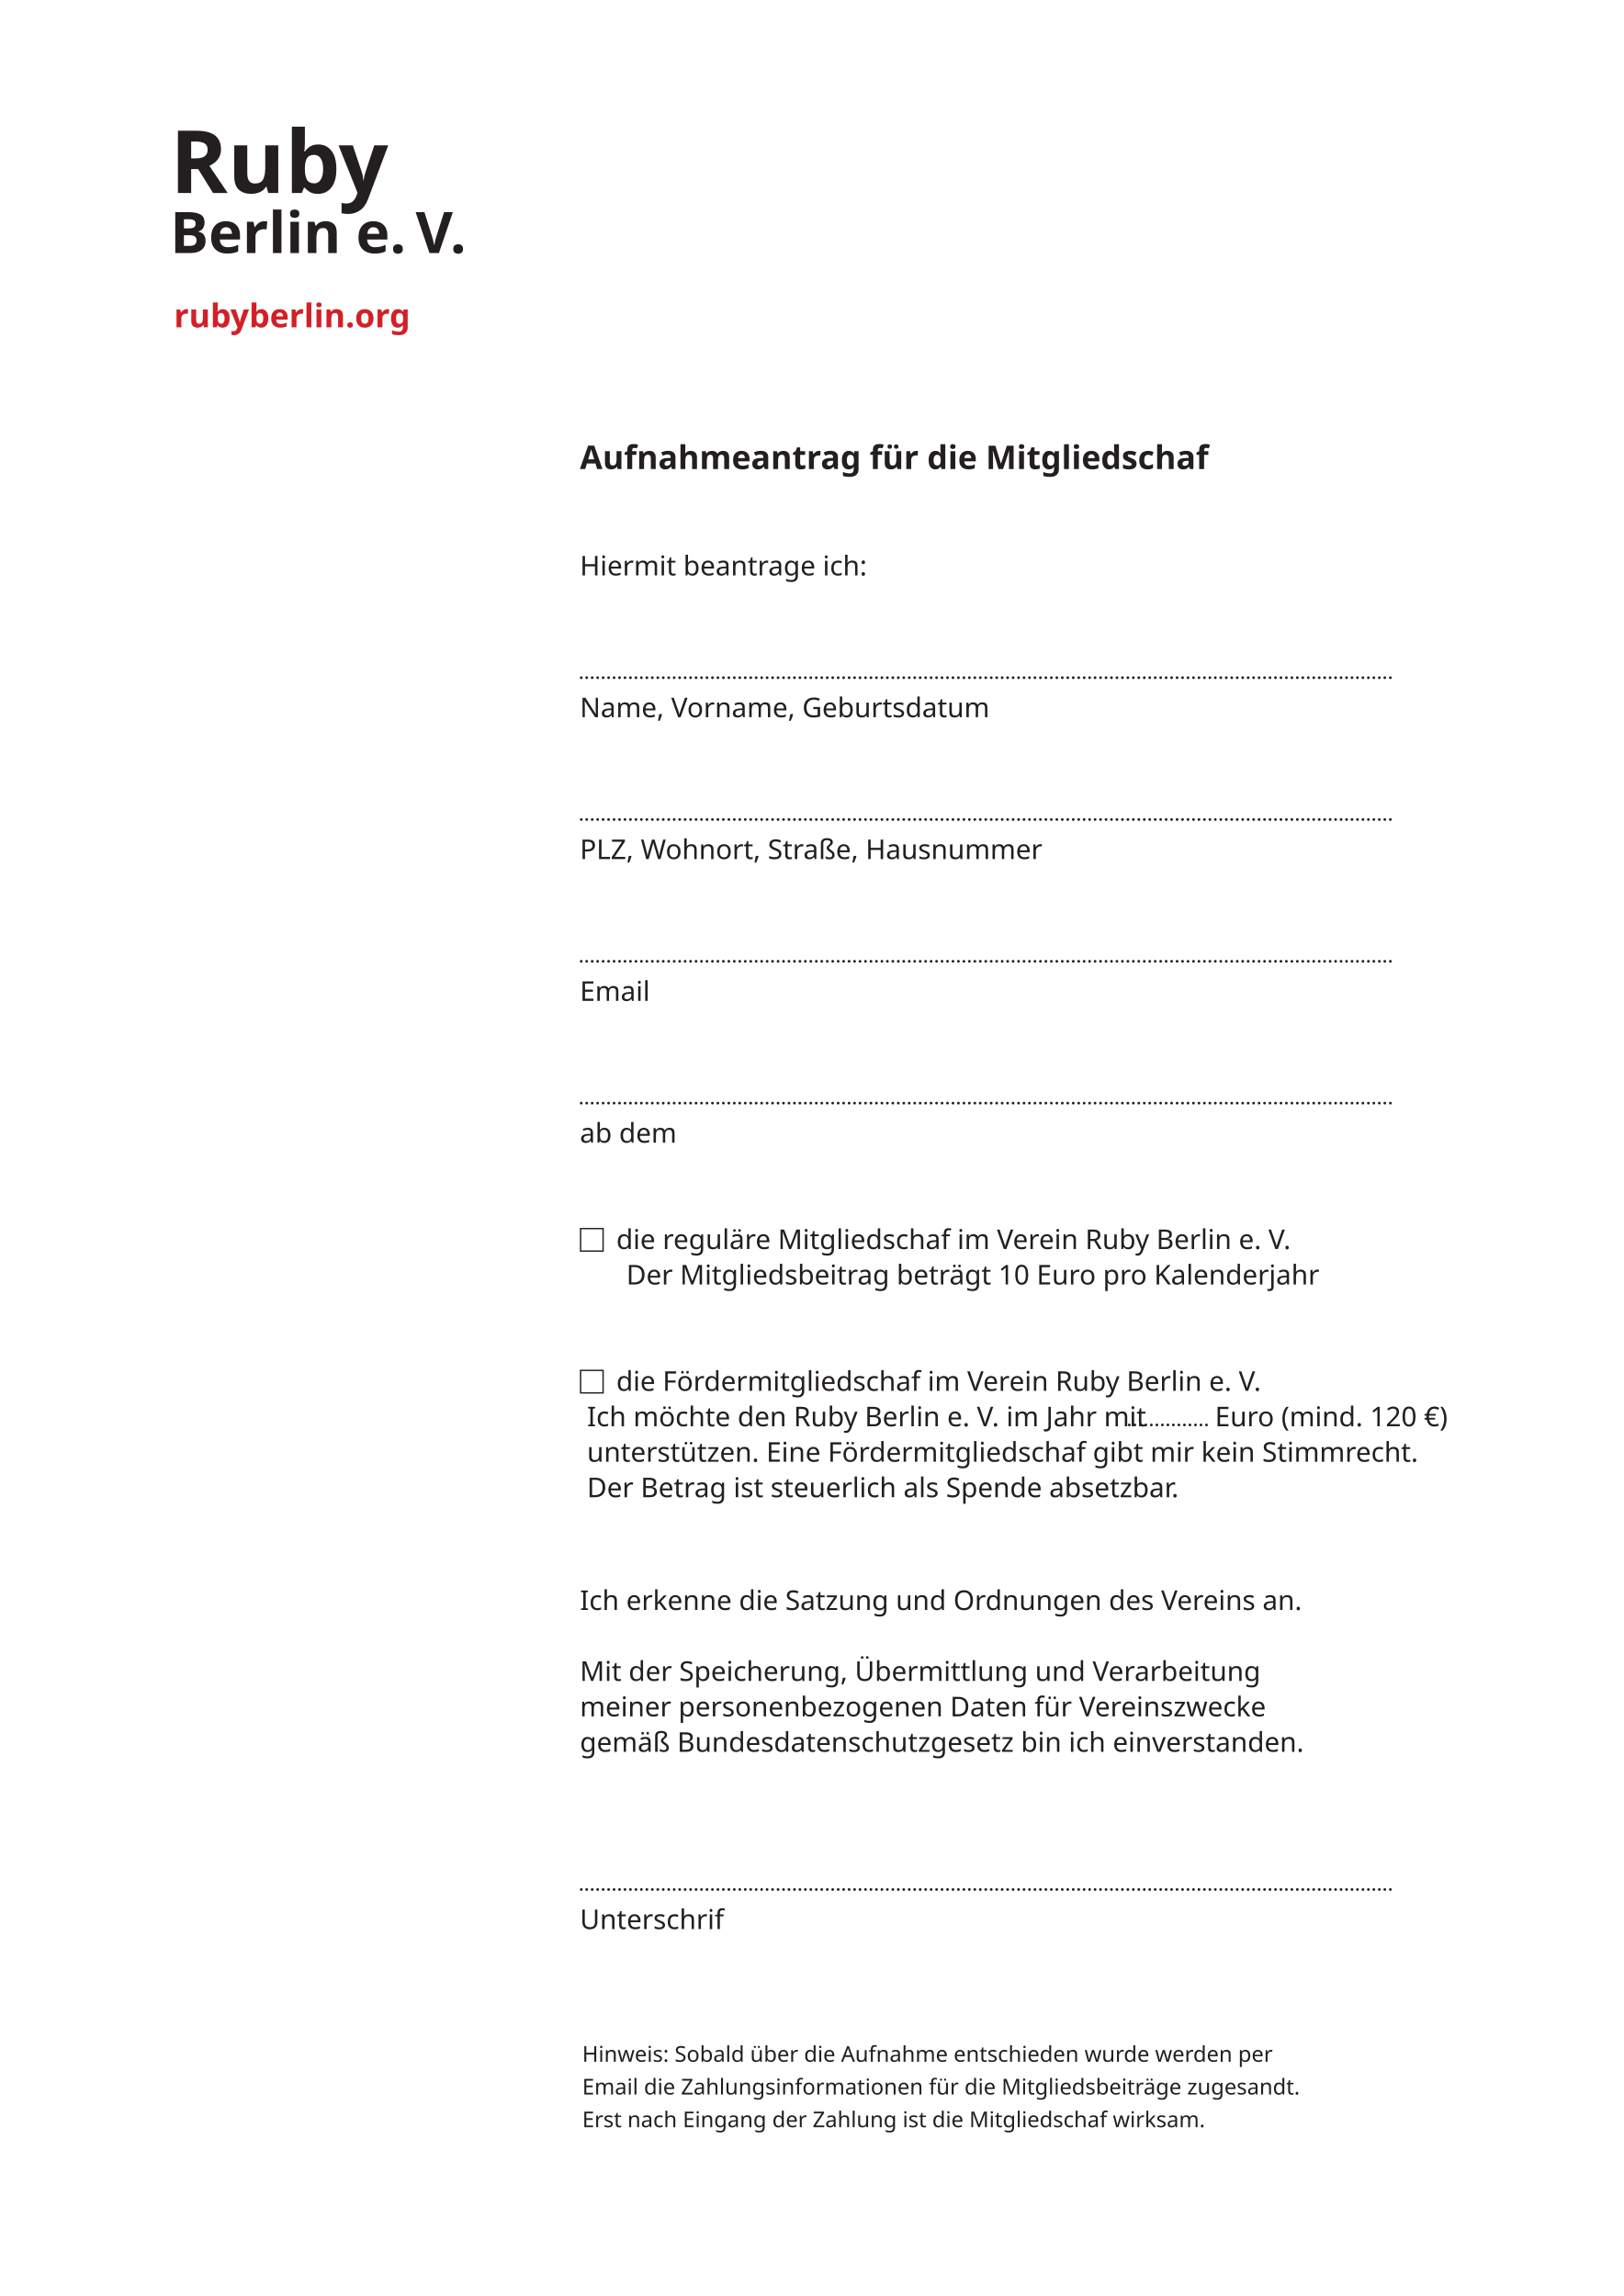
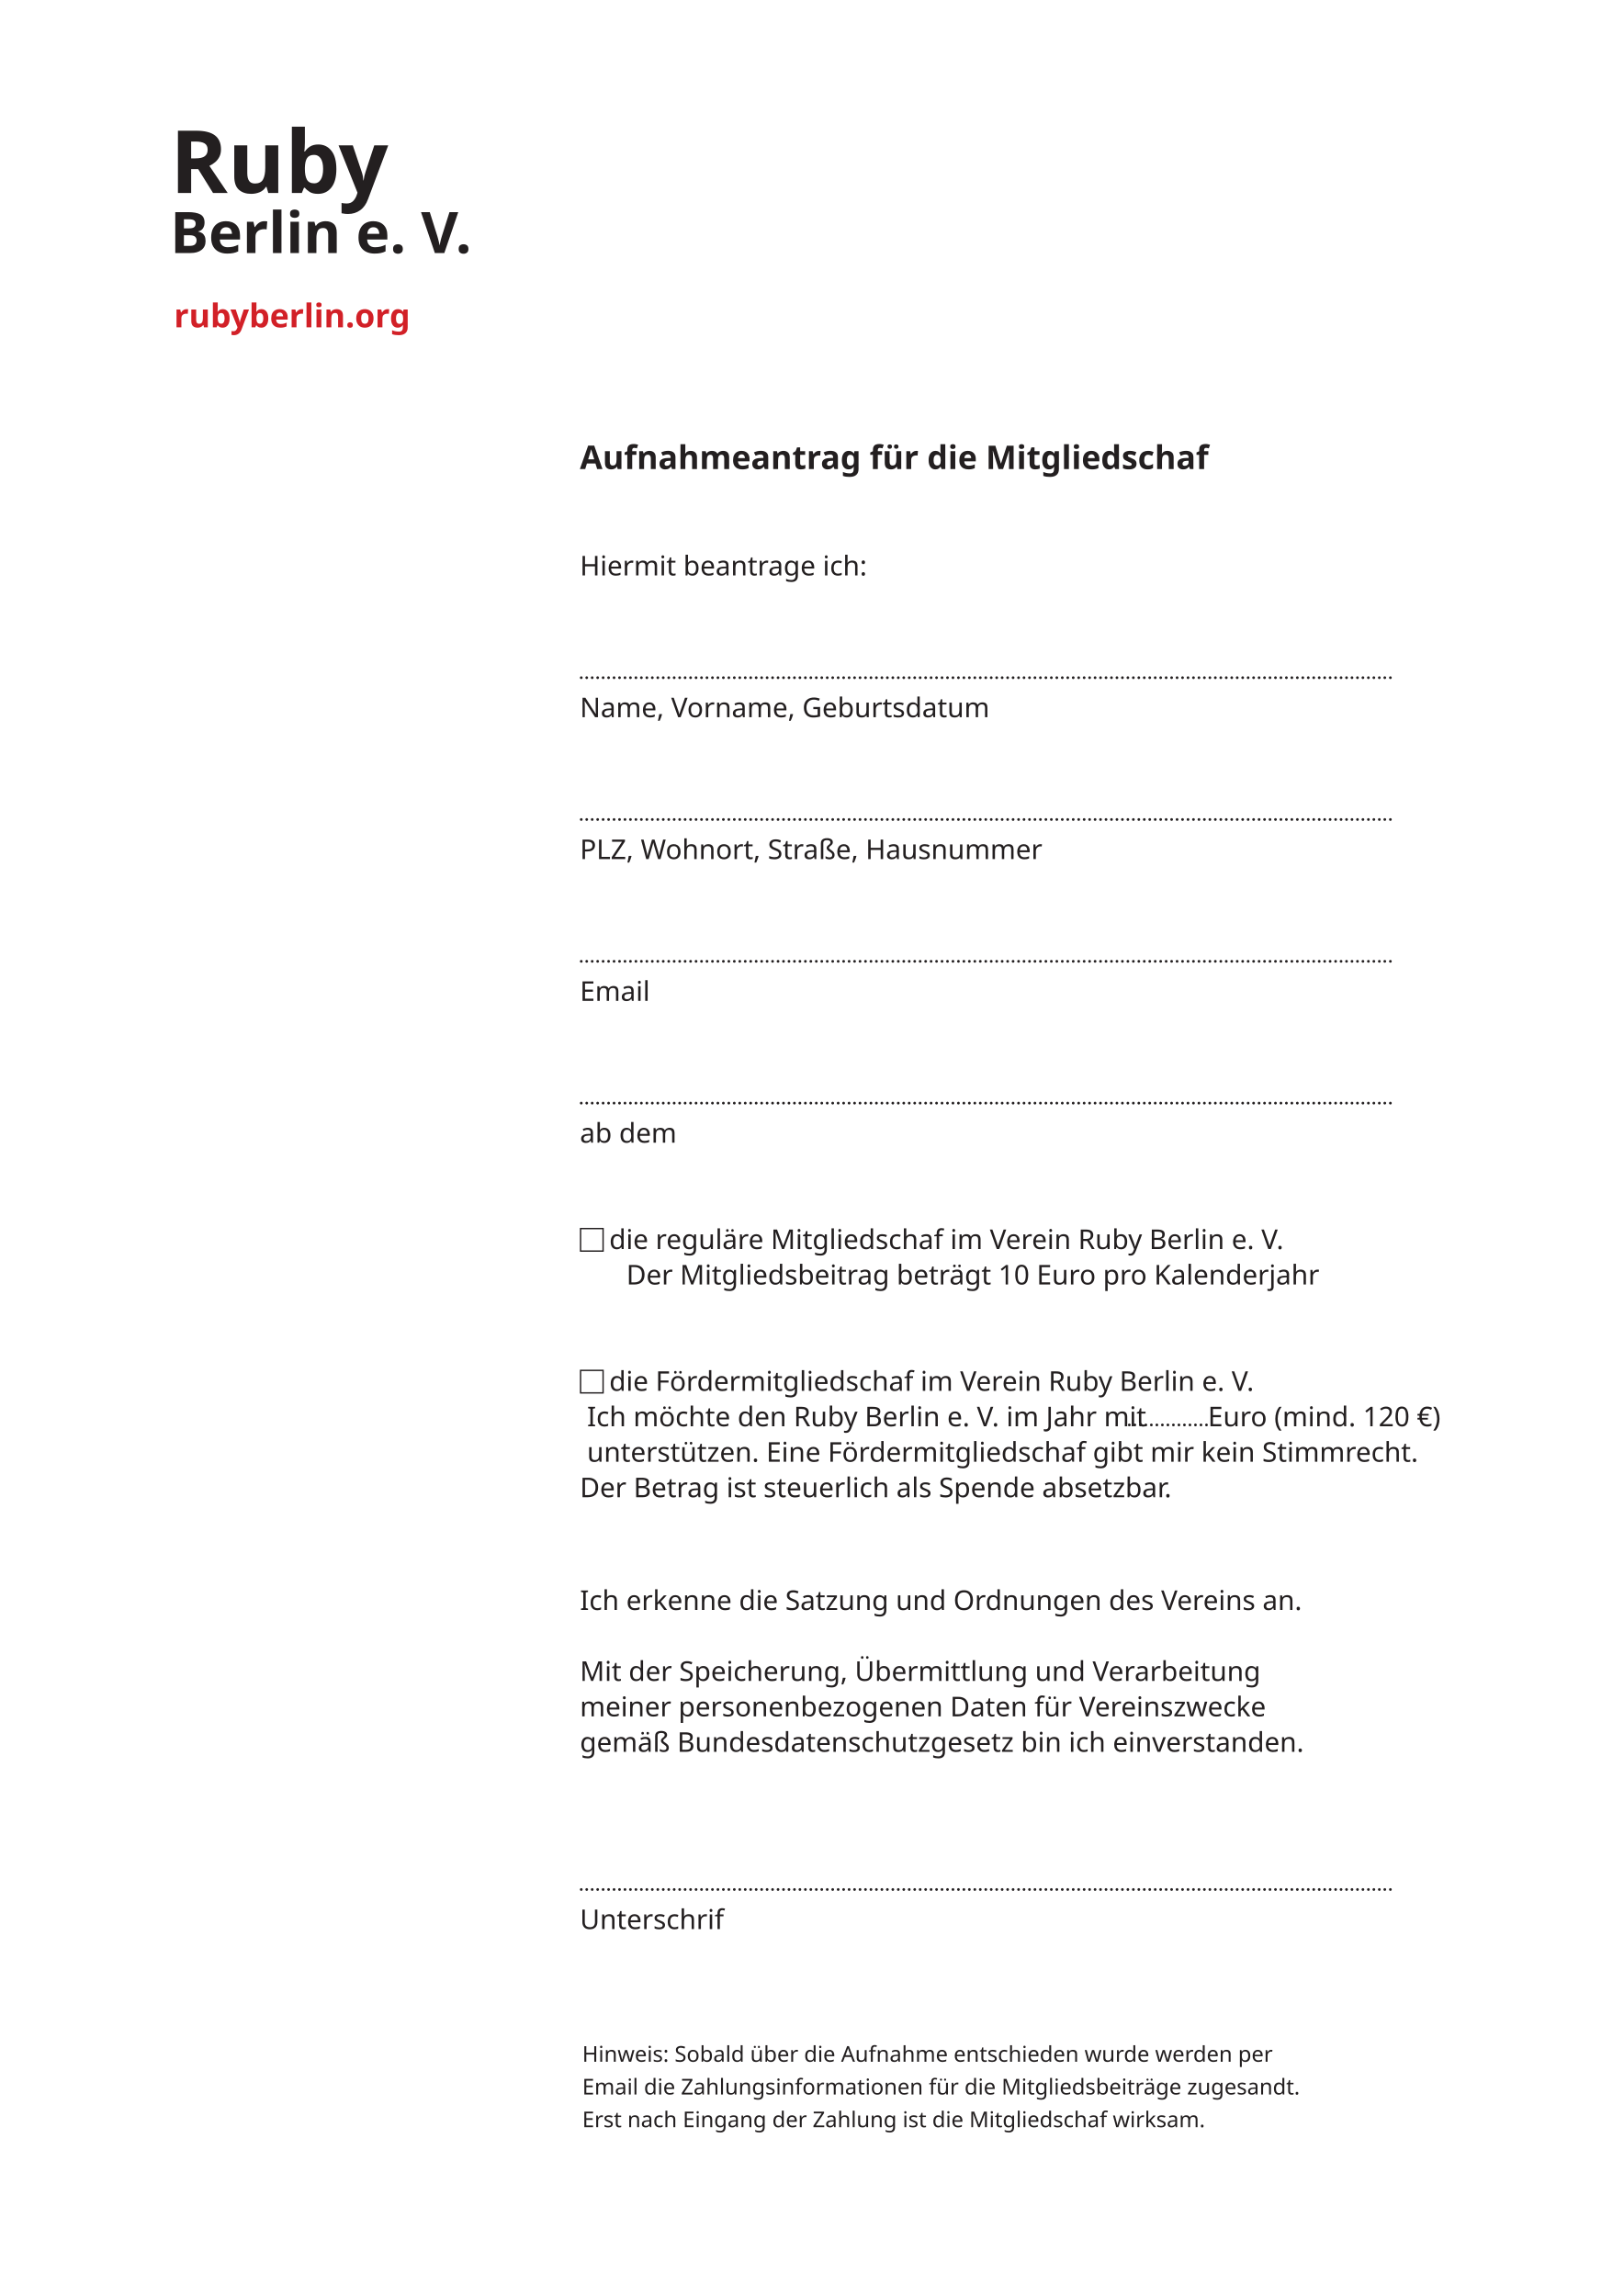
- <svg xmlns="http://www.w3.org/2000/svg" version="1.1" id="svg834" xml:space="preserve" width="793.701" height="1122.52" viewBox="0 0 793.701 1122.52">
-   <defs id="defs838" />
+ <svg xmlns="http://www.w3.org/2000/svg" id="svg834" width="793.701" height="1122.52" version="1.1" viewBox="0 0 793.701 1122.52" xml:space="preserve">
  <g id="g842" transform="matrix(1.333333,0,0,-1.333333,0,1122.52)">
-     <text transform="matrix(1,0,0,-1,212.5984,669.8976)" style="font-variant:normal;font-weight:bold;font-stretch:normal;font-size:12px;font-family:'Source Sans Pro';-inkscape-font-specification:SourceSansPro-Bold;writing-mode:lr-tb;fill:#231f20;fill-opacity:1;fill-rule:nonzero;stroke:none" id="text846">
-       <tspan x="0 6.876 13.692 17.784 24.648 30.972 37.824 48.108 54.192 60.516 67.38 71.976 76.415 82.739 89.147 91.547 95.639 102.455 107.231 109.631 116.507 119.819 126.035 128.435 137.579 140.891 145.366 151.774 155.206 158.518 164.734 171.61 176.926 182.53 189.382 195.706 203.962" y="0" id="tspan844">Aufnahmeantrag für die Mitgliedschaf </tspan>
+     <text transform="matrix(1,0,0,-1,212.5984,669.8976)" style="font-variant:normal;font-weight:700;font-stretch:normal;font-size:12px;font-family:'Source Sans Pro';-inkscape-font-specification:SourceSansPro-Bold;writing-mode:lr-tb;fill:#231f20;fill-opacity:1;fill-rule:nonzero;stroke:none" id="text846">
+       <tspan id="tspan844" x="0 6.876 13.692 17.784 24.648 30.972 37.824 48.108 54.192 60.516 67.38 71.976 76.415 82.739 89.147 91.547 95.639 102.455 107.231 109.631 116.507 119.819 126.035 128.435 137.579 140.891 145.366 151.774 155.206 158.518 164.734 171.61 176.926 182.53 189.382 195.706 203.962" y="0">Aufnahmeantrag für die Mitgliedschaf</tspan>
    </text>
-     <text transform="matrix(1,0,0,-1,212.5984,630.8976)" style="font-variant:normal;font-weight:normal;font-stretch:normal;font-size:10px;font-family:'Source Sans Pro';-inkscape-font-specification:SourceSansPro-Regular;writing-mode:lr-tb;fill:#231f20;fill-opacity:1;fill-rule:nonzero;stroke:none" id="text850">
-       <tspan x="0 6.52 8.98 13.94 17.41 25.7 28.16 31.54 33.54 39.07 43.889 48.929 54.399 57.779 61.009 66.049 70.949 75.909 77.909 80.369 84.929 90.369" y="0" id="tspan848">Hiermit beantrage ich:</tspan>
+     <text transform="matrix(1,0,0,-1,212.5984,630.8976)" style="font-variant:normal;font-weight:400;font-stretch:normal;font-size:10px;font-family:'Source Sans Pro';-inkscape-font-specification:SourceSansPro-Regular;writing-mode:lr-tb;fill:#231f20;fill-opacity:1;fill-rule:nonzero;stroke:none" id="text850">
+       <tspan id="tspan848" x="0 6.52 8.98 13.94 17.41 25.7 28.16 31.54 33.54 39.07 43.889 48.929 54.399 57.779 61.009 66.049 70.949 75.909 77.909 80.369 84.929 90.369" y="0">Hiermit beantrage ich:</tspan>
    </text>
    <g id="g852" transform="translate(215.1027,593.3977)">
-       <path d="M 0,0 H 293.631" style="fill:none;stroke:#231f20;stroke-width:1;stroke-linecap:round;stroke-linejoin:round;stroke-miterlimit:4;stroke-dasharray:0, 2.004;stroke-dashoffset:0;stroke-opacity:1" id="path854" />
+       <path d="M 0,0 H 293.631" style="fill:none;stroke:#231f20;stroke-width:1;stroke-linecap:round;stroke-linejoin:round;stroke-miterlimit:4;stroke-dasharray:0,2.004;stroke-dashoffset:0;stroke-opacity:1" id="path854" />
    </g>
    <g id="g856" transform="translate(213.0984,593.3977)">
      <path d="M 0,0 V 0 M 296.638,0 V 0" style="fill:none;stroke:#231f20;stroke-width:1;stroke-linecap:round;stroke-linejoin:round;stroke-miterlimit:4;stroke-dasharray:none;stroke-opacity:1" id="path858" />
    </g>
-     <text transform="matrix(1,0,0,-1,212.5984,578.8976)" style="font-variant:normal;font-weight:normal;font-stretch:normal;font-size:10px;font-family:'Source Sans Pro';-inkscape-font-specification:SourceSansPro-Regular;writing-mode:lr-tb;fill:#231f20;fill-opacity:1;fill-rule:nonzero;stroke:none" id="text862">
-       <tspan x="0 6.47 11.51 19.8 24.76 27.25 29.25 34.25 39.67 43.14 48.61 53.65 61.94 66.9 69.39 71.39 77.56 82.52 88.05 93.49 96.96 100.238 104.428 109.978 114.878 118.258 123.698 131.988" y="0" id="tspan860">Name, Vorname, Geburtsdatum </tspan>
+     <text transform="matrix(1,0,0,-1,212.5984,578.8976)" style="font-variant:normal;font-weight:400;font-stretch:normal;font-size:10px;font-family:'Source Sans Pro';-inkscape-font-specification:SourceSansPro-Regular;writing-mode:lr-tb;fill:#231f20;fill-opacity:1;fill-rule:nonzero;stroke:none" id="text862">
+       <tspan id="tspan860" x="0 6.47 11.51 19.8 24.76 27.25 29.25 34.25 39.67 43.14 48.61 53.65 61.94 66.9 69.39 71.39 77.56 82.52 88.05 93.49 96.96 100.238 104.428 109.978 114.878 118.258 123.698 131.988" y="0">Name, Vorname, Geburtsdatum</tspan>
    </text>
    <g id="g864" transform="translate(215.1027,541.3977)">
-       <path d="M 0,0 H 293.631" style="fill:none;stroke:#231f20;stroke-width:1;stroke-linecap:round;stroke-linejoin:round;stroke-miterlimit:4;stroke-dasharray:0, 2.004;stroke-dashoffset:0;stroke-opacity:1" id="path866" />
+       <path d="M 0,0 H 293.631" style="fill:none;stroke:#231f20;stroke-width:1;stroke-linecap:round;stroke-linejoin:round;stroke-miterlimit:4;stroke-dasharray:0,2.004;stroke-dashoffset:0;stroke-opacity:1" id="path866" />
    </g>
    <g id="g868" transform="translate(213.0984,541.3977)">
      <path d="M 0,0 V 0 M 296.638,0 V 0" style="fill:none;stroke:#231f20;stroke-width:1;stroke-linecap:round;stroke-linejoin:round;stroke-miterlimit:4;stroke-dasharray:none;stroke-opacity:1" id="path870" />
    </g>
-     <text transform="matrix(1,0,0,-1,212.5984,526.8976)" style="font-variant:normal;font-weight:normal;font-stretch:normal;font-size:10px;font-family:'Source Sans Pro';-inkscape-font-specification:SourceSansPro-Regular;writing-mode:lr-tb;fill:#231f20;fill-opacity:1;fill-rule:nonzero;stroke:none" id="text874">
-       <tspan x="0 5.66 10.52 15.91 18.4 20.4 28.26 33.68 39.12 44.59 50.01 53.48 56.929 59.419 61.419 66.519 69.899 73.129 78.169 83.929 88.889 91.379 93.379 99.899 104.939 110.379 114.569 120.039 125.479 133.769 142.059 147.019" y="0" id="tspan872">PLZ, Wohnort, Straße, Hausnummer</tspan>
+     <text transform="matrix(1,0,0,-1,212.5984,526.8976)" style="font-variant:normal;font-weight:400;font-stretch:normal;font-size:10px;font-family:'Source Sans Pro';-inkscape-font-specification:SourceSansPro-Regular;writing-mode:lr-tb;fill:#231f20;fill-opacity:1;fill-rule:nonzero;stroke:none" id="text874">
+       <tspan id="tspan872" x="0 5.66 10.52 15.91 18.4 20.4 28.26 33.68 39.12 44.59 50.01 53.48 56.929 59.419 61.419 66.519 69.899 73.129 78.169 83.929 88.889 91.379 93.379 99.899 104.939 110.379 114.569 120.039 125.479 133.769 142.059 147.019" y="0">PLZ, Wohnort, Straße, Hausnummer</tspan>
    </text>
    <g id="g876" transform="translate(215.1027,489.3977)">
-       <path d="M 0,0 H 293.631" style="fill:none;stroke:#231f20;stroke-width:1;stroke-linecap:round;stroke-linejoin:round;stroke-miterlimit:4;stroke-dasharray:0, 2.004;stroke-dashoffset:0;stroke-opacity:1" id="path878" />
+       <path d="M 0,0 H 293.631" style="fill:none;stroke:#231f20;stroke-width:1;stroke-linecap:round;stroke-linejoin:round;stroke-miterlimit:4;stroke-dasharray:0,2.004;stroke-dashoffset:0;stroke-opacity:1" id="path878" />
    </g>
    <g id="g880" transform="translate(213.0984,489.3977)">
      <path d="M 0,0 V 0 M 296.638,0 V 0" style="fill:none;stroke:#231f20;stroke-width:1;stroke-linecap:round;stroke-linejoin:round;stroke-miterlimit:4;stroke-dasharray:none;stroke-opacity:1" id="path882" />
    </g>
-     <text transform="matrix(1,0,0,-1,212.5984,474.8976)" style="font-variant:normal;font-weight:normal;font-stretch:normal;font-size:10px;font-family:'Source Sans Pro';-inkscape-font-specification:SourceSansPro-Regular;writing-mode:lr-tb;fill:#231f20;fill-opacity:1;fill-rule:nonzero;stroke:none" id="text886">
-       <tspan x="0 5.27 13.56 18.6 21.06" y="0" id="tspan884">Email</tspan>
+     <text transform="matrix(1,0,0,-1,212.5984,474.8976)" style="font-variant:normal;font-weight:400;font-stretch:normal;font-size:10px;font-family:'Source Sans Pro';-inkscape-font-specification:SourceSansPro-Regular;writing-mode:lr-tb;fill:#231f20;fill-opacity:1;fill-rule:nonzero;stroke:none" id="text886">
+       <tspan id="tspan884" x="0 5.27 13.56 18.6 21.06" y="0">Email</tspan>
    </text>
    <g id="g888" transform="translate(215.1027,437.3977)">
-       <path d="M 0,0 H 293.631" style="fill:none;stroke:#231f20;stroke-width:1;stroke-linecap:round;stroke-linejoin:round;stroke-miterlimit:4;stroke-dasharray:0, 2.004;stroke-dashoffset:0;stroke-opacity:1" id="path890" />
+       <path d="M 0,0 H 293.631" style="fill:none;stroke:#231f20;stroke-width:1;stroke-linecap:round;stroke-linejoin:round;stroke-miterlimit:4;stroke-dasharray:0,2.004;stroke-dashoffset:0;stroke-opacity:1" id="path890" />
    </g>
    <g id="g892" transform="translate(213.0984,437.3977)">
      <path d="M 0,0 V 0 M 296.638,0 V 0" style="fill:none;stroke:#231f20;stroke-width:1;stroke-linecap:round;stroke-linejoin:round;stroke-miterlimit:4;stroke-dasharray:none;stroke-opacity:1" id="path894" />
    </g>
-     <text transform="matrix(1,0,0,-1,212.5984,422.8976)" style="font-variant:normal;font-weight:normal;font-stretch:normal;font-size:10px;font-family:'Source Sans Pro';-inkscape-font-specification:SourceSansPro-Regular;writing-mode:lr-tb;fill:#231f20;fill-opacity:1;fill-rule:nonzero;stroke:none" id="text898">
-       <tspan x="0 5.04 10.57 12.57 18.12 23.08 31.37" y="0" id="tspan896">ab dem </tspan>
+     <text transform="matrix(1,0,0,-1,212.5984,422.8976)" style="font-variant:normal;font-weight:400;font-stretch:normal;font-size:10px;font-family:'Source Sans Pro';-inkscape-font-specification:SourceSansPro-Regular;writing-mode:lr-tb;fill:#231f20;fill-opacity:1;fill-rule:nonzero;stroke:none" id="text898">
+       <tspan id="tspan896" x="0 5.04 10.57 12.57 18.12 23.08 31.37" y="0">ab dem</tspan>
    </text>
-     <path d="m 212.848,383.148 h 8.254 v 8.254 h -8.254 z" style="fill:none;stroke:#231f20;stroke-width:0.5;stroke-linecap:butt;stroke-linejoin:miter;stroke-miterlimit:4;stroke-dasharray:none;stroke-opacity:1" id="path900" />
-     <text transform="matrix(1,0,0,-1,223.3524,383.8976)" style="font-variant:normal;font-weight:normal;font-stretch:normal;font-size:10px;font-family:'Source Sans Pro';-inkscape-font-specification:SourceSansPro-Regular;writing-mode:lr-tb;fill:#231f20;fill-opacity:1;fill-rule:nonzero;stroke:none" id="text904">
-       <tspan x="0 6.254 11.804 14.264 19.224 21.224 24.594 29.453 34.493 39.933 42.483 47.523 50.893 55.853 57.853 65.123 67.583 70.863 75.903 78.453 80.913 85.873 91.423 95.613 100.173 105.613 110.653 116.593 118.593 121.053 129.343 131.343 136.342 141.302 144.671 149.631 152.091 157.561 159.561 165.251 170.691 176.181 180.851 182.851 188.731 193.691 197.161 199.711 202.171 207.641 209.641 214.601 217.091 218.34 222.84 225.33" y="0" id="tspan902">	die	reguläre	Mitgliedschaf	im	Verein	Ruby	Berlin	e.	V.	</tspan>
+     <path d="m 212.848,383.148 h 8.254 v 8.254 h -8.254 z" style="fill:none;stroke:#231f20;stroke-width:.5;stroke-linecap:butt;stroke-linejoin:miter;stroke-miterlimit:4;stroke-dasharray:none;stroke-opacity:1" id="path900" />
+     <text transform="matrix(1,0,0,-1,223.3524,383.8976)" style="font-variant:normal;font-weight:400;font-stretch:normal;font-size:10px;font-family:'Source Sans Pro';-inkscape-font-specification:SourceSansPro-Regular;writing-mode:lr-tb;fill:#231f20;fill-opacity:1;fill-rule:nonzero;stroke:none" id="text904">
+       <tspan id="tspan902" x="0 6.254 11.804 14.264 19.224 21.224 24.594 29.453 34.493 39.933 42.483 47.523 50.893 55.853 57.853 65.123 67.583 70.863 75.903 78.453 80.913 85.873 91.423 95.613 100.173 105.613 110.653 116.593 118.593 121.053 129.343 131.343 136.342 141.302 144.671 149.631 152.091 157.561 159.561 165.251 170.691 176.181 180.851 182.851 188.731 193.691 197.161 199.711 202.171 207.641 209.641 214.601 217.091 218.34 222.84 225.33" y="0">die reguläre Mitgliedschaf im Verein Ruby Berlin e. V.</tspan>
    </text>
-     <text transform="matrix(1,0,0,-1,229.6124,370.8976)" style="font-variant:normal;font-weight:normal;font-stretch:normal;font-size:10px;font-family:'Source Sans Pro';-inkscape-font-specification:SourceSansPro-Regular;writing-mode:lr-tb;fill:#231f20;fill-opacity:1;fill-rule:nonzero;stroke:none" id="text908">
-       <tspan x="0 6.15 11.11 14.58 16.58 23.85 26.31 29.589 34.629 37.179 39.639 44.599 50.149 54.339 59.869 64.829 67.289 70.669 73.899 78.939 83.979 85.979 91.509 96.368 99.748 102.978 108.018 113.058 116.438 118.438 123.408 128.378 130.378 135.648 141.088 144.458 149.878 151.878 157.428 160.798 166.218 168.218 174.008 179.048 181.598 186.558 192.028 197.578 202.538 206.008 208.478 213.518 218.958" y="0" id="tspan906">Der Mitgliedsbeitrag beträgt 10 Euro pro Kalenderjahr</tspan>
+     <text transform="matrix(1,0,0,-1,229.6124,370.8976)" style="font-variant:normal;font-weight:400;font-stretch:normal;font-size:10px;font-family:'Source Sans Pro';-inkscape-font-specification:SourceSansPro-Regular;writing-mode:lr-tb;fill:#231f20;fill-opacity:1;fill-rule:nonzero;stroke:none" id="text908">
+       <tspan id="tspan906" x="0 6.15 11.11 14.58 16.58 23.85 26.31 29.589 34.629 37.179 39.639 44.599 50.149 54.339 59.869 64.829 67.289 70.669 73.899 78.939 83.979 85.979 91.509 96.368 99.748 102.978 108.018 113.058 116.438 118.438 123.408 128.378 130.378 135.648 141.088 144.458 149.878 151.878 157.428 160.798 166.218 168.218 174.008 179.048 181.598 186.558 192.028 197.578 202.538 206.008 208.478 213.518 218.958" y="0">Der Mitgliedsbeitrag beträgt 10 Euro pro Kalenderjahr</tspan>
    </text>
-     <path d="m 212.848,331.148 h 8.254 v 8.254 h -8.254 z" style="fill:none;stroke:#231f20;stroke-width:0.5;stroke-linecap:butt;stroke-linejoin:miter;stroke-miterlimit:4;stroke-dasharray:none;stroke-opacity:1" id="path910" />
-     <text transform="matrix(1,0,0,-1,223.3524,331.8976)" style="font-variant:normal;font-weight:normal;font-stretch:normal;font-size:10px;font-family:'Source Sans Pro';-inkscape-font-specification:SourceSansPro-Regular;writing-mode:lr-tb;fill:#231f20;fill-opacity:1;fill-rule:nonzero;stroke:none" id="text916">
-       <tspan x="0 6.254 11.804 14.264 19.224 21.224 26.023 31.443 34.813 40.363 45.323 48.793 57.083 59.543 62.823 67.863 70.413 72.873 77.833 83.383 87.573 92.133 97.573 102.613 108.553 110.553 113.013 121.303 123.303 128.302 133.262 136.632 141.592 144.052 149.522 151.522 157.212 162.652 168.141 172.811 174.811 180.691 185.651 189.121 191.671 194.131 199.601 201.601 206.561 209.051 210.3 214.8" y="0" id="tspan912">	die	Fördermitgliedschaf	im	Verein	Ruby	Berlin	e.	V.</tspan>
-       <tspan x="-10.75 6.258 8.888 13.448 18.888 20.888 29.178 34.598 39.158 44.598 47.837 52.797 54.797 60.347 65.307 70.777 72.777 78.467 83.907 89.397 94.067 96.067 101.947 106.907 110.377 112.927 115.387 120.857 122.857 127.817 130.307 131.56 136.06 138.55 140.55 143.01 151.3 153.3 158.1 163.14 168.58 172.05 174.05 182.34 184.8 188.18" y="13" id="tspan914">	Ich	möchte	den	Ruby	Berlin	e.	V.	im	Jahr	mit	</tspan>
+     <path d="m 212.848,331.148 h 8.254 v 8.254 h -8.254 z" style="fill:none;stroke:#231f20;stroke-width:.5;stroke-linecap:butt;stroke-linejoin:miter;stroke-miterlimit:4;stroke-dasharray:none;stroke-opacity:1" id="path910" />
+     <text transform="matrix(1,0,0,-1,223.3524,331.8976)" style="font-variant:normal;font-weight:400;font-stretch:normal;font-size:10px;font-family:'Source Sans Pro';-inkscape-font-specification:SourceSansPro-Regular;writing-mode:lr-tb;fill:#231f20;fill-opacity:1;fill-rule:nonzero;stroke:none" id="text916">
+       <tspan id="tspan912" x="0 6.254 11.804 14.264 19.224 21.224 26.023 31.443 34.813 40.363 45.323 48.793 57.083 59.543 62.823 67.863 70.413 72.873 77.833 83.383 87.573 92.133 97.573 102.613 108.553 110.553 113.013 121.303 123.303 128.302 133.262 136.632 141.592 144.052 149.522 151.522 157.212 162.652 168.141 172.811 174.811 180.691 185.651 189.121 191.671 194.131 199.601 201.601 206.561 209.051 210.3 214.8" y="0">die Fördermitgliedschaf im Verein Ruby Berlin e. V.</tspan>
+       <tspan id="tspan914" x="-10.75 6.258 8.888 13.448 18.888 20.888 29.178 34.598 39.158 44.598 47.837 52.797 54.797 60.347 65.307 70.777 72.777 78.467 83.907 89.397 94.067 96.067 101.947 106.907 110.377 112.927 115.387 120.857 122.857 127.817 130.307 131.56 136.06 138.55 140.55 143.01 151.3 153.3 158.1 163.14 168.58 172.05 174.05 182.34 184.8 188.18" y="13"> Ich möchte den Ruby Berlin e. V. im Jahr mit</tspan>
    </text>
    <g id="g918" transform="translate(416.0443,319.3977)">
-       <path d="M 0,0 H 25.261" style="fill:none;stroke:#231f20;stroke-width:1;stroke-linecap:round;stroke-linejoin:round;stroke-miterlimit:4;stroke-dasharray:0, 2.021;stroke-dashoffset:0;stroke-opacity:1" id="path920" />
+       <path d="M 0,0 H 25.261" style="fill:none;stroke:#231f20;stroke-width:1;stroke-linecap:round;stroke-linejoin:round;stroke-miterlimit:4;stroke-dasharray:0,2.021;stroke-dashoffset:0;stroke-opacity:1" id="path920" />
    </g>
    <g id="g922" transform="translate(414.0234,319.3977)">
      <path d="M 0,0 V 0 M 28.293,0 V 0" style="fill:none;stroke:#231f20;stroke-width:1;stroke-linecap:round;stroke-linejoin:round;stroke-miterlimit:4;stroke-dasharray:none;stroke-opacity:1" id="path924" />
    </g>
-     <text transform="matrix(1,0,0,-1,442.8161,318.8976)" style="font-variant:normal;font-weight:normal;font-stretch:normal;font-size:10px;font-family:'Source Sans Pro';-inkscape-font-specification:SourceSansPro-Regular;writing-mode:lr-tb;fill:#231f20;fill-opacity:1;fill-rule:nonzero;stroke:none" id="text930">
-       <tspan x="0 2 7.27 12.71 16.08 21.5 23.5 26.53 34.82 37.28 42.75 48.3 50.79 52.79 57.76 62.73 67.7 69.7 74.67 77.7 79.7 93.783" y="0" id="tspan926">	Euro	(mind.	120	€)			</tspan>
-       <tspan x="-230.22 -213.212 -207.772 -202.302 -199.062 -194.102 -190.672 -186.682 -183.302 -177.862 -174.482 -170.333 -165.373 -159.903 -157.413 -155.413 -150.143 -147.683 -142.213 -137.253 -135.253 -130.453 -125.033 -121.663 -116.113 -111.153 -107.683 -99.393 -96.933 -93.654 -88.614 -86.064 -83.604 -78.644 -73.094 -68.904 -64.344 -58.904 -53.864 -47.924 -45.924 -40.884 -38.424 -33.065 -29.685 -27.685 -19.395 -16.935 -13.465 -11.465 -6.695 -1.735 0.725 6.195 8.195 13.294 16.674 19.134 27.424 35.714 39.084 44.044 48.604 54.044 57.494 59.984" y="13" id="tspan928">	unterstützen.	Eine	Fördermitgliedschaf	gibt	mir	kein	Stimmrecht.	</tspan>
+     <text transform="matrix(1,0,0,-1,442.8161,318.8976)" style="font-variant:normal;font-weight:400;font-stretch:normal;font-size:10px;font-family:'Source Sans Pro';-inkscape-font-specification:SourceSansPro-Regular;writing-mode:lr-tb;fill:#231f20;fill-opacity:1;fill-rule:nonzero;stroke:none" id="text930">
+       <tspan id="tspan926" x="0 2 7.27 12.71 16.08 21.5 23.5 26.53 34.82 37.28 42.75 48.3 50.79 52.79 57.76 62.73 67.7 69.7 74.67 77.7 79.7 93.783" y="0">Euro (mind. 120 €) </tspan>
+       <tspan id="tspan928" x="-230.22 -213.212 -207.772 -202.302 -199.062 -194.102 -190.672 -186.682 -183.302 -177.862 -174.482 -170.333 -165.373 -159.903 -157.413 -155.413 -150.143 -147.683 -142.213 -137.253 -135.253 -130.453 -125.033 -121.663 -116.113 -111.153 -107.683 -99.393 -96.933 -93.654 -88.614 -86.064 -83.604 -78.644 -73.094 -68.904 -64.344 -58.904 -53.864 -47.924 -45.924 -40.884 -38.424 -33.065 -29.685 -27.685 -19.395 -16.935 -13.465 -11.465 -6.695 -1.735 .725 6.195 8.195 13.294 16.674 19.134 27.424 35.714 39.084 44.044 48.604 54.044 57.494 59.984" y="13"> unterstützen. Eine Fördermitgliedschaf gibt mir kein Stimmrecht.</tspan>
    </text>
-     <text transform="matrix(1,0,0,-1,212.5961,292.8976)" style="font-variant:normal;font-weight:normal;font-stretch:normal;font-size:10px;font-family:'Source Sans Pro';-inkscape-font-specification:SourceSansPro-Regular;writing-mode:lr-tb;fill:#231f20;fill-opacity:1;fill-rule:nonzero;stroke:none" id="text936">
-       <tspan x="0 17.008 23.158 28.118 31.588 33.588 39.468 44.327 47.707 50.937 55.977 61.017 63.017 65.477 69.467 72.847 74.847 78.837 82.077 87.037 92.477 97.437 100.907 103.457 105.917 110.477 115.917 117.917 122.957 125.507 129.697 131.697 137.037 142.587 147.547 153.017 158.567 163.527 165.527 170.567 176.097 180.287 185.145 188.525 192.775 198.165 203.205 206.105" y="0" id="tspan932">	Der	Betrag	ist	steuerlich	als	Spende	absetzbar.</tspan>
-       <tspan x="0 2.63 7.19 12.63 14.63 19.59 23.06 27.829 32.789 38.259 43.729 48.689 50.689 56.239 58.699 63.659 65.659 70.999 75.899 79.279 83.429 88.869 94.339 99.379 101.379 106.819 112.289 117.839 119.839 126.479 129.848 135.398 140.868 146.308 151.778 156.678 161.638 167.108 169.108 174.658 179.618 183.808 185.808 190.807 195.767 199.137 204.097 206.557 212.027 216.217 218.217 223.257 228.727" y="41.35" id="tspan934">Ich	erkenne	die	Satzung	und	Ordnungen	des	Vereins	an.</tspan>
+     <text transform="matrix(1,0,0,-1,212.5961,292.8976)" style="font-variant:normal;font-weight:400;font-stretch:normal;font-size:10px;font-family:'Source Sans Pro';-inkscape-font-specification:SourceSansPro-Regular;writing-mode:lr-tb;fill:#231f20;fill-opacity:1;fill-rule:nonzero;stroke:none" id="text936">
+       <tspan id="tspan932" x="0 17.008 23.158 28.118 31.588 33.588 39.468 44.327 47.707 50.937 55.977 61.017 63.017 65.477 69.467 72.847 74.847 78.837 82.077 87.037 92.477 97.437 100.907 103.457 105.917 110.477 115.917 117.917 122.957 125.507 129.697 131.697 137.037 142.587 147.547 153.017 158.567 163.527 165.527 170.567 176.097 180.287 185.145 188.525 192.775 198.165 203.205 206.105" y="0">Der Betrag ist steuerlich als Spende absetzbar.</tspan>
+       <tspan id="tspan934" x="0 2.63 7.19 12.63 14.63 19.59 23.06 27.829 32.789 38.259 43.729 48.689 50.689 56.239 58.699 63.659 65.659 70.999 75.899 79.279 83.429 88.869 94.339 99.379 101.379 106.819 112.289 117.839 119.839 126.479 129.848 135.398 140.868 146.308 151.778 156.678 161.638 167.108 169.108 174.658 179.618 183.808 185.808 190.807 195.767 199.137 204.097 206.557 212.027 216.217 218.217 223.257 228.727" y="41.35">Ich erkenne die Satzung und Ordnungen des Vereins an.</tspan>
    </text>
-     <text transform="matrix(1,0,0,-1,212.5961,225.5476)" style="font-variant:normal;font-weight:normal;font-stretch:normal;font-size:10px;font-family:'Source Sans Pro';-inkscape-font-specification:SourceSansPro-Regular;writing-mode:lr-tb;fill:#231f20;fill-opacity:1;fill-rule:nonzero;stroke:none" id="text940">
-       <tspan x="0 7.27 9.73 13.11 15.11 20.66 25.62 29.09 31.09 36.43 41.98 46.94 49.4 53.96 59.4 64.36 67.83 73.27 78.74 83.78 86.27 88.27 94.72 100.25 105.21 108.68 116.97 119.43 122.608 125.988 128.538 133.978 139.448 144.488 146.488 151.928 157.398 162.948 164.948 169.947 174.907 178.137 183.177 186.647 192.177 197.137 199.597 202.977 208.417 213.887 218.927" y="0" id="tspan938">Mit der Speicherung, Übermittlung und Verarbeitung </tspan>
+     <text transform="matrix(1,0,0,-1,212.5961,225.5476)" style="font-variant:normal;font-weight:400;font-stretch:normal;font-size:10px;font-family:'Source Sans Pro';-inkscape-font-specification:SourceSansPro-Regular;writing-mode:lr-tb;fill:#231f20;fill-opacity:1;fill-rule:nonzero;stroke:none" id="text940">
+       <tspan id="tspan938" x="0 7.27 9.73 13.11 15.11 20.66 25.62 29.09 31.09 36.43 41.98 46.94 49.4 53.96 59.4 64.36 67.83 73.27 78.74 83.78 86.27 88.27 94.72 100.25 105.21 108.68 116.97 119.43 122.608 125.988 128.538 133.978 139.448 144.488 146.488 151.928 157.398 162.948 164.948 169.947 174.907 178.137 183.177 186.647 192.177 197.137 199.597 202.977 208.417 213.887 218.927" y="0">Mit der Speicherung, Übermittlung und Verarbeitung</tspan>
    </text>
-     <text transform="matrix(1,0,0,-1,212.5961,212.5476)" style="font-variant:normal;font-weight:normal;font-stretch:normal;font-size:10px;font-family:'Source Sans Pro';-inkscape-font-specification:SourceSansPro-Regular;writing-mode:lr-tb;fill:#231f20;fill-opacity:1;fill-rule:nonzero;stroke:none" id="text944">
-       <tspan x="0 8.29 13.25 15.71 21.18 26.14 29.61 31.61 37.16 42.12 45.549 49.739 55.159 60.629 65.589 71.059 76.589 81.549 85.698 91.118 96.018 100.978 106.448 111.408 116.878 118.878 125.028 129.928 133.168 138.128 143.598 145.598 148.518 153.958 157.428 159.428 164.428 169.388 172.757 177.717 180.177 185.647 189.837 194.087 201.227 206.187 210.747 215.516 220.476" y="0" id="tspan942">meiner	personenbezogenen	Daten	für	Vereinszwecke	</tspan>
+     <text transform="matrix(1,0,0,-1,212.5961,212.5476)" style="font-variant:normal;font-weight:400;font-stretch:normal;font-size:10px;font-family:'Source Sans Pro';-inkscape-font-specification:SourceSansPro-Regular;writing-mode:lr-tb;fill:#231f20;fill-opacity:1;fill-rule:nonzero;stroke:none" id="text944">
+       <tspan id="tspan942" x="0 8.29 13.25 15.71 21.18 26.14 29.61 31.61 37.16 42.12 45.549 49.739 55.159 60.629 65.589 71.059 76.589 81.549 85.698 91.118 96.018 100.978 106.448 111.408 116.878 118.878 125.028 129.928 133.168 138.128 143.598 145.598 148.518 153.958 157.428 159.428 164.428 169.388 172.757 177.717 180.177 185.647 189.837 194.087 201.227 206.187 210.747 215.516 220.476" y="0">meiner personenbezogenen Daten für Vereinszwecke</tspan>
    </text>
-     <text transform="matrix(1,0,0,-1,212.5961,199.5476)" style="font-variant:normal;font-weight:normal;font-stretch:normal;font-size:10px;font-family:'Source Sans Pro';-inkscape-font-specification:SourceSansPro-Regular;writing-mode:lr-tb;fill:#231f20;fill-opacity:1;fill-rule:nonzero;stroke:none" id="text948">
-       <tspan x="0 4.9 9.86 18.15 23.19 28.95 30.95 36.83 42.27 47.74 53.29 58.25 62.44 67.99 72.889 76.129 81.089 86.559 90.749 95.309 100.749 106.189 109.569 113.759 118.659 123.619 127.809 132.668 136.048 140.298 142.298 147.828 150.288 155.758 157.758 160.218 164.778 170.218 172.218 177.178 179.638 185.108 189.737 194.697 198.127 202.117 205.287 210.327 215.797 221.347 226.307 231.777" y="0" id="tspan946">gemäß	Bundesdatenschutzgesetz	bin	ich	einverstanden.</tspan>
+     <text transform="matrix(1,0,0,-1,212.5961,199.5476)" style="font-variant:normal;font-weight:400;font-stretch:normal;font-size:10px;font-family:'Source Sans Pro';-inkscape-font-specification:SourceSansPro-Regular;writing-mode:lr-tb;fill:#231f20;fill-opacity:1;fill-rule:nonzero;stroke:none" id="text948">
+       <tspan id="tspan946" x="0 4.9 9.86 18.15 23.19 28.95 30.95 36.83 42.27 47.74 53.29 58.25 62.44 67.99 72.889 76.129 81.089 86.559 90.749 95.309 100.749 106.189 109.569 113.759 118.659 123.619 127.809 132.668 136.048 140.298 142.298 147.828 150.288 155.758 157.758 160.218 164.778 170.218 172.218 177.178 179.638 185.108 189.737 194.697 198.127 202.117 205.287 210.327 215.797 221.347 226.307 231.777" y="0">gemäß Bundesdatenschutzgesetz bin ich einverstanden.</tspan>
    </text>
    <g id="g950" transform="translate(215.1027,149.0513)">
-       <path d="M 0,0 H 293.631" style="fill:none;stroke:#231f20;stroke-width:1;stroke-linecap:round;stroke-linejoin:round;stroke-miterlimit:4;stroke-dasharray:0, 2.004;stroke-dashoffset:0;stroke-opacity:1" id="path952" />
+       <path d="M 0,0 H 293.631" style="fill:none;stroke:#231f20;stroke-width:1;stroke-linecap:round;stroke-linejoin:round;stroke-miterlimit:4;stroke-dasharray:0,2.004;stroke-dashoffset:0;stroke-opacity:1" id="path952" />
    </g>
    <g id="g954" transform="translate(213.0984,149.0513)">
      <path d="M 0,0 V 0 M 296.638,0 V 0" style="fill:none;stroke:#231f20;stroke-width:1;stroke-linecap:round;stroke-linejoin:round;stroke-miterlimit:4;stroke-dasharray:none;stroke-opacity:1" id="path956" />
    </g>
-     <text transform="matrix(1,0,0,-1,212.5984,134.5512)" style="font-variant:normal;font-weight:normal;font-stretch:normal;font-size:10px;font-family:'Source Sans Pro';-inkscape-font-specification:SourceSansPro-Regular;writing-mode:lr-tb;fill:#231f20;fill-opacity:1;fill-rule:nonzero;stroke:none" id="text960">
-       <tspan x="0 6.45 11.92 15.16 20.12 23.55 27.74 32.3 37.74 41.21 43.67" y="0" id="tspan958">Unterschrif</tspan>
+     <text transform="matrix(1,0,0,-1,212.5984,134.5512)" style="font-variant:normal;font-weight:400;font-stretch:normal;font-size:10px;font-family:'Source Sans Pro';-inkscape-font-specification:SourceSansPro-Regular;writing-mode:lr-tb;fill:#231f20;fill-opacity:1;fill-rule:nonzero;stroke:none" id="text960">
+       <tspan id="tspan958" x="0 6.45 11.92 15.16 20.12 23.55 27.74 32.3 37.74 41.21 43.67" y="0">Unterschrif</tspan>
    </text>
-     <text transform="matrix(1,0,0,-1,213.4488,85.8897)" style="font-variant:normal;font-weight:normal;font-stretch:normal;font-size:8px;font-family:'Source Sans Pro';-inkscape-font-specification:SourceSansPro-Regular;writing-mode:lr-tb;fill:#231f20;fill-opacity:1;fill-rule:nonzero;stroke:none" id="text964">
-       <tspan x="0 5.216 7.184 11.56 17.272 21.24 23.208 26.56 28.552 30.152 34.424 38.76 43.071 47.103 49.143 53.583 55.183 59.535 63.959 67.927 70.703 72.303 76.743 78.711 82.679 84.279 88.582 92.934 95.27 99.646 103.678 108.03 114.662 118.63 120.23 124.198 128.574 131.198 134.55 138.198 142.55 144.518 148.486 152.926 156.894 161.27 162.87 168.614 172.966 175.661 180.101 184.069 185.669 191.381 195.349 198.045 202.485 206.453 210.829 212.429 216.869 220.837 223.613" y="0" id="tspan962">Hinweis: Sobald über die Aufnahme entschieden wurde werden per </tspan>
+     <text transform="matrix(1,0,0,-1,213.4488,85.8897)" style="font-variant:normal;font-weight:400;font-stretch:normal;font-size:8px;font-family:'Source Sans Pro';-inkscape-font-specification:SourceSansPro-Regular;writing-mode:lr-tb;fill:#231f20;fill-opacity:1;fill-rule:nonzero;stroke:none" id="text964">
+       <tspan id="tspan962" x="0 5.216 7.184 11.56 17.272 21.24 23.208 26.56 28.552 30.152 34.424 38.76 43.071 47.103 49.143 53.583 55.183 59.535 63.959 67.927 70.703 72.303 76.743 78.711 82.679 84.279 88.582 92.934 95.27 99.646 103.678 108.03 114.662 118.63 120.23 124.198 128.574 131.198 134.55 138.198 142.55 144.518 148.486 152.926 156.894 161.27 162.87 168.614 172.966 175.661 180.101 184.069 185.669 191.381 195.349 198.045 202.485 206.453 210.829 212.429 216.869 220.837 223.613" y="0">Hinweis: Sobald über die Aufnahme entschieden wurde werden per</tspan>
    </text>
-     <text transform="matrix(1,0,0,-1,213.4488,73.8897)" style="font-variant:normal;font-weight:normal;font-stretch:normal;font-size:8px;font-family:'Source Sans Pro';-inkscape-font-specification:SourceSansPro-Regular;writing-mode:lr-tb;fill:#231f20;fill-opacity:1;fill-rule:nonzero;stroke:none" id="text970">
-       <tspan x="0 4.216 10.848 14.88 16.848 18.888 20.488 24.928 26.896 30.864 32.464 36.647 40.679 45.031 47.071 51.423 55.799 59.831 63.183 65.151 69.527 71.782 76.118 78.894 85.526 89.446 92.15 94.118 98.454 102.83 106.798 111.174 112.774 115.11 119.462 122.238 123.838 128.278 130.246 134.214 135.814 141.63 143.598 146.222 150.254 152.294 154.262 158.23 162.67 166.022 170.446 174.414 176.382 179.086 181.669 185.701 189.621 193.589 195.189 198.509 202.861 206.781 210.749 214.101 218.133 222.509 226.949 229.708 231.7" y="0" id="tspan966">Email	die	Zahlungsinformationen	für	die	Mitgliedsbeiträge	zugesandt.	</tspan>
-       <tspan x="0 4.216 6.96 10.152 12.856 14.456 18.832 22.864 26.512 30.864 32.464 36.68 38.648 43.024 46.927 50.959 55.335 59.367 60.967 65.407 69.375 72.151 73.751 77.935 81.967 86.319 88.359 92.711 97.087 101.119 102.719 104.687 107.878 110.582 112.182 116.622 118.59 122.558 124.158 129.974 131.942 134.566 138.598 140.638 142.606 146.574 151.014 154.366 158.014 162.366 166.398 171.15 172.75 178.494 180.462 183.238 187.198 190.55 194.582 201.214" y="12" id="tspan968">Erst	nach	Eingang	der	Zahlung	ist	die	Mitgliedschaf	wirksam.</tspan>
+     <text transform="matrix(1,0,0,-1,213.4488,73.8897)" style="font-variant:normal;font-weight:400;font-stretch:normal;font-size:8px;font-family:'Source Sans Pro';-inkscape-font-specification:SourceSansPro-Regular;writing-mode:lr-tb;fill:#231f20;fill-opacity:1;fill-rule:nonzero;stroke:none" id="text970">
+       <tspan id="tspan966" x="0 4.216 10.848 14.88 16.848 18.888 20.488 24.928 26.896 30.864 32.464 36.647 40.679 45.031 47.071 51.423 55.799 59.831 63.183 65.151 69.527 71.782 76.118 78.894 85.526 89.446 92.15 94.118 98.454 102.83 106.798 111.174 112.774 115.11 119.462 122.238 123.838 128.278 130.246 134.214 135.814 141.63 143.598 146.222 150.254 152.294 154.262 158.23 162.67 166.022 170.446 174.414 176.382 179.086 181.669 185.701 189.621 193.589 195.189 198.509 202.861 206.781 210.749 214.101 218.133 222.509 226.949 229.708 231.7" y="0">Email die Zahlungsinformationen für die Mitgliedsbeiträge zugesandt. </tspan>
+       <tspan id="tspan968" x="0 4.216 6.96 10.152 12.856 14.456 18.832 22.864 26.512 30.864 32.464 36.68 38.648 43.024 46.927 50.959 55.335 59.367 60.967 65.407 69.375 72.151 73.751 77.935 81.967 86.319 88.359 92.711 97.087 101.119 102.719 104.687 107.878 110.582 112.182 116.622 118.59 122.558 124.158 129.974 131.942 134.566 138.598 140.638 142.606 146.574 151.014 154.366 158.014 162.366 166.398 171.15 172.75 178.494 180.462 183.238 187.198 190.55 194.582 201.214" y="12">Erst nach Eingang der Zahlung ist die Mitgliedschaf wirksam.</tspan>
    </text>
    <text transform="matrix(1,0,0,-1,62.3622,771.1181)" style="font-variant:normal;font-weight:900;font-stretch:normal;font-size:32px;font-family:'Source Sans Pro Black';-inkscape-font-specification:SourceSansPro-Black;writing-mode:lr-tb;fill:#231f20;fill-opacity:1;fill-rule:nonzero;stroke:none" id="text974">
-       <tspan x="0 20.16 38.656 56.896" y="0" id="tspan972">Ruby</tspan>
+       <tspan id="tspan972" x="0 20.16 38.656 56.896" y="0">Ruby</tspan>
    </text>
    <text transform="matrix(1,0,0,-1,62.366,749.1101)" style="font-variant:normal;font-weight:900;font-stretch:normal;font-size:21px;font-family:'Source Sans Pro Black';-inkscape-font-specification:SourceSansPro-Black;writing-mode:lr-tb;fill:#231f20;fill-opacity:1;fill-rule:nonzero;stroke:none" id="text978">
-       <tspan x="0 12.852 23.898 32.676 38.934 44.982 57.204 61.404 72.45 77.488 87.82" y="0" id="tspan976">Berlin e. V.</tspan>
+       <tspan id="tspan976" x="0 12.852 23.898 32.676 38.934 44.982 57.204 61.404 72.45 77.488 87.82" y="0">Berlin e. V.</tspan>
    </text>
-     <text transform="matrix(1,0,0,-1,63.7795,721.8661)" style="font-variant:normal;font-weight:bold;font-stretch:normal;font-size:12px;font-family:'Source Sans Pro';-inkscape-font-specification:SourceSansPro-Bold;writing-mode:lr-tb;fill:#d22027;fill-opacity:1;fill-rule:nonzero;stroke:none" id="text982">
-       <tspan x="0 4.776 11.592 18.372 24.624 31.5 37.716 42.492 45.924 49.236 56.1 59.579 66.239 70.895" y="0" id="tspan980">rubyberlin.org</tspan>
+     <text transform="matrix(1,0,0,-1,63.7795,721.8661)" style="font-variant:normal;font-weight:700;font-stretch:normal;font-size:12px;font-family:'Source Sans Pro';-inkscape-font-specification:SourceSansPro-Bold;writing-mode:lr-tb;fill:#d22027;fill-opacity:1;fill-rule:nonzero;stroke:none" id="text982">
+       <tspan id="tspan980" x="0 4.776 11.592 18.372 24.624 31.5 37.716 42.492 45.924 49.236 56.1 59.579 66.239 70.895" y="0">rubyberlin.org</tspan>
    </text>
  </g>
</svg>
